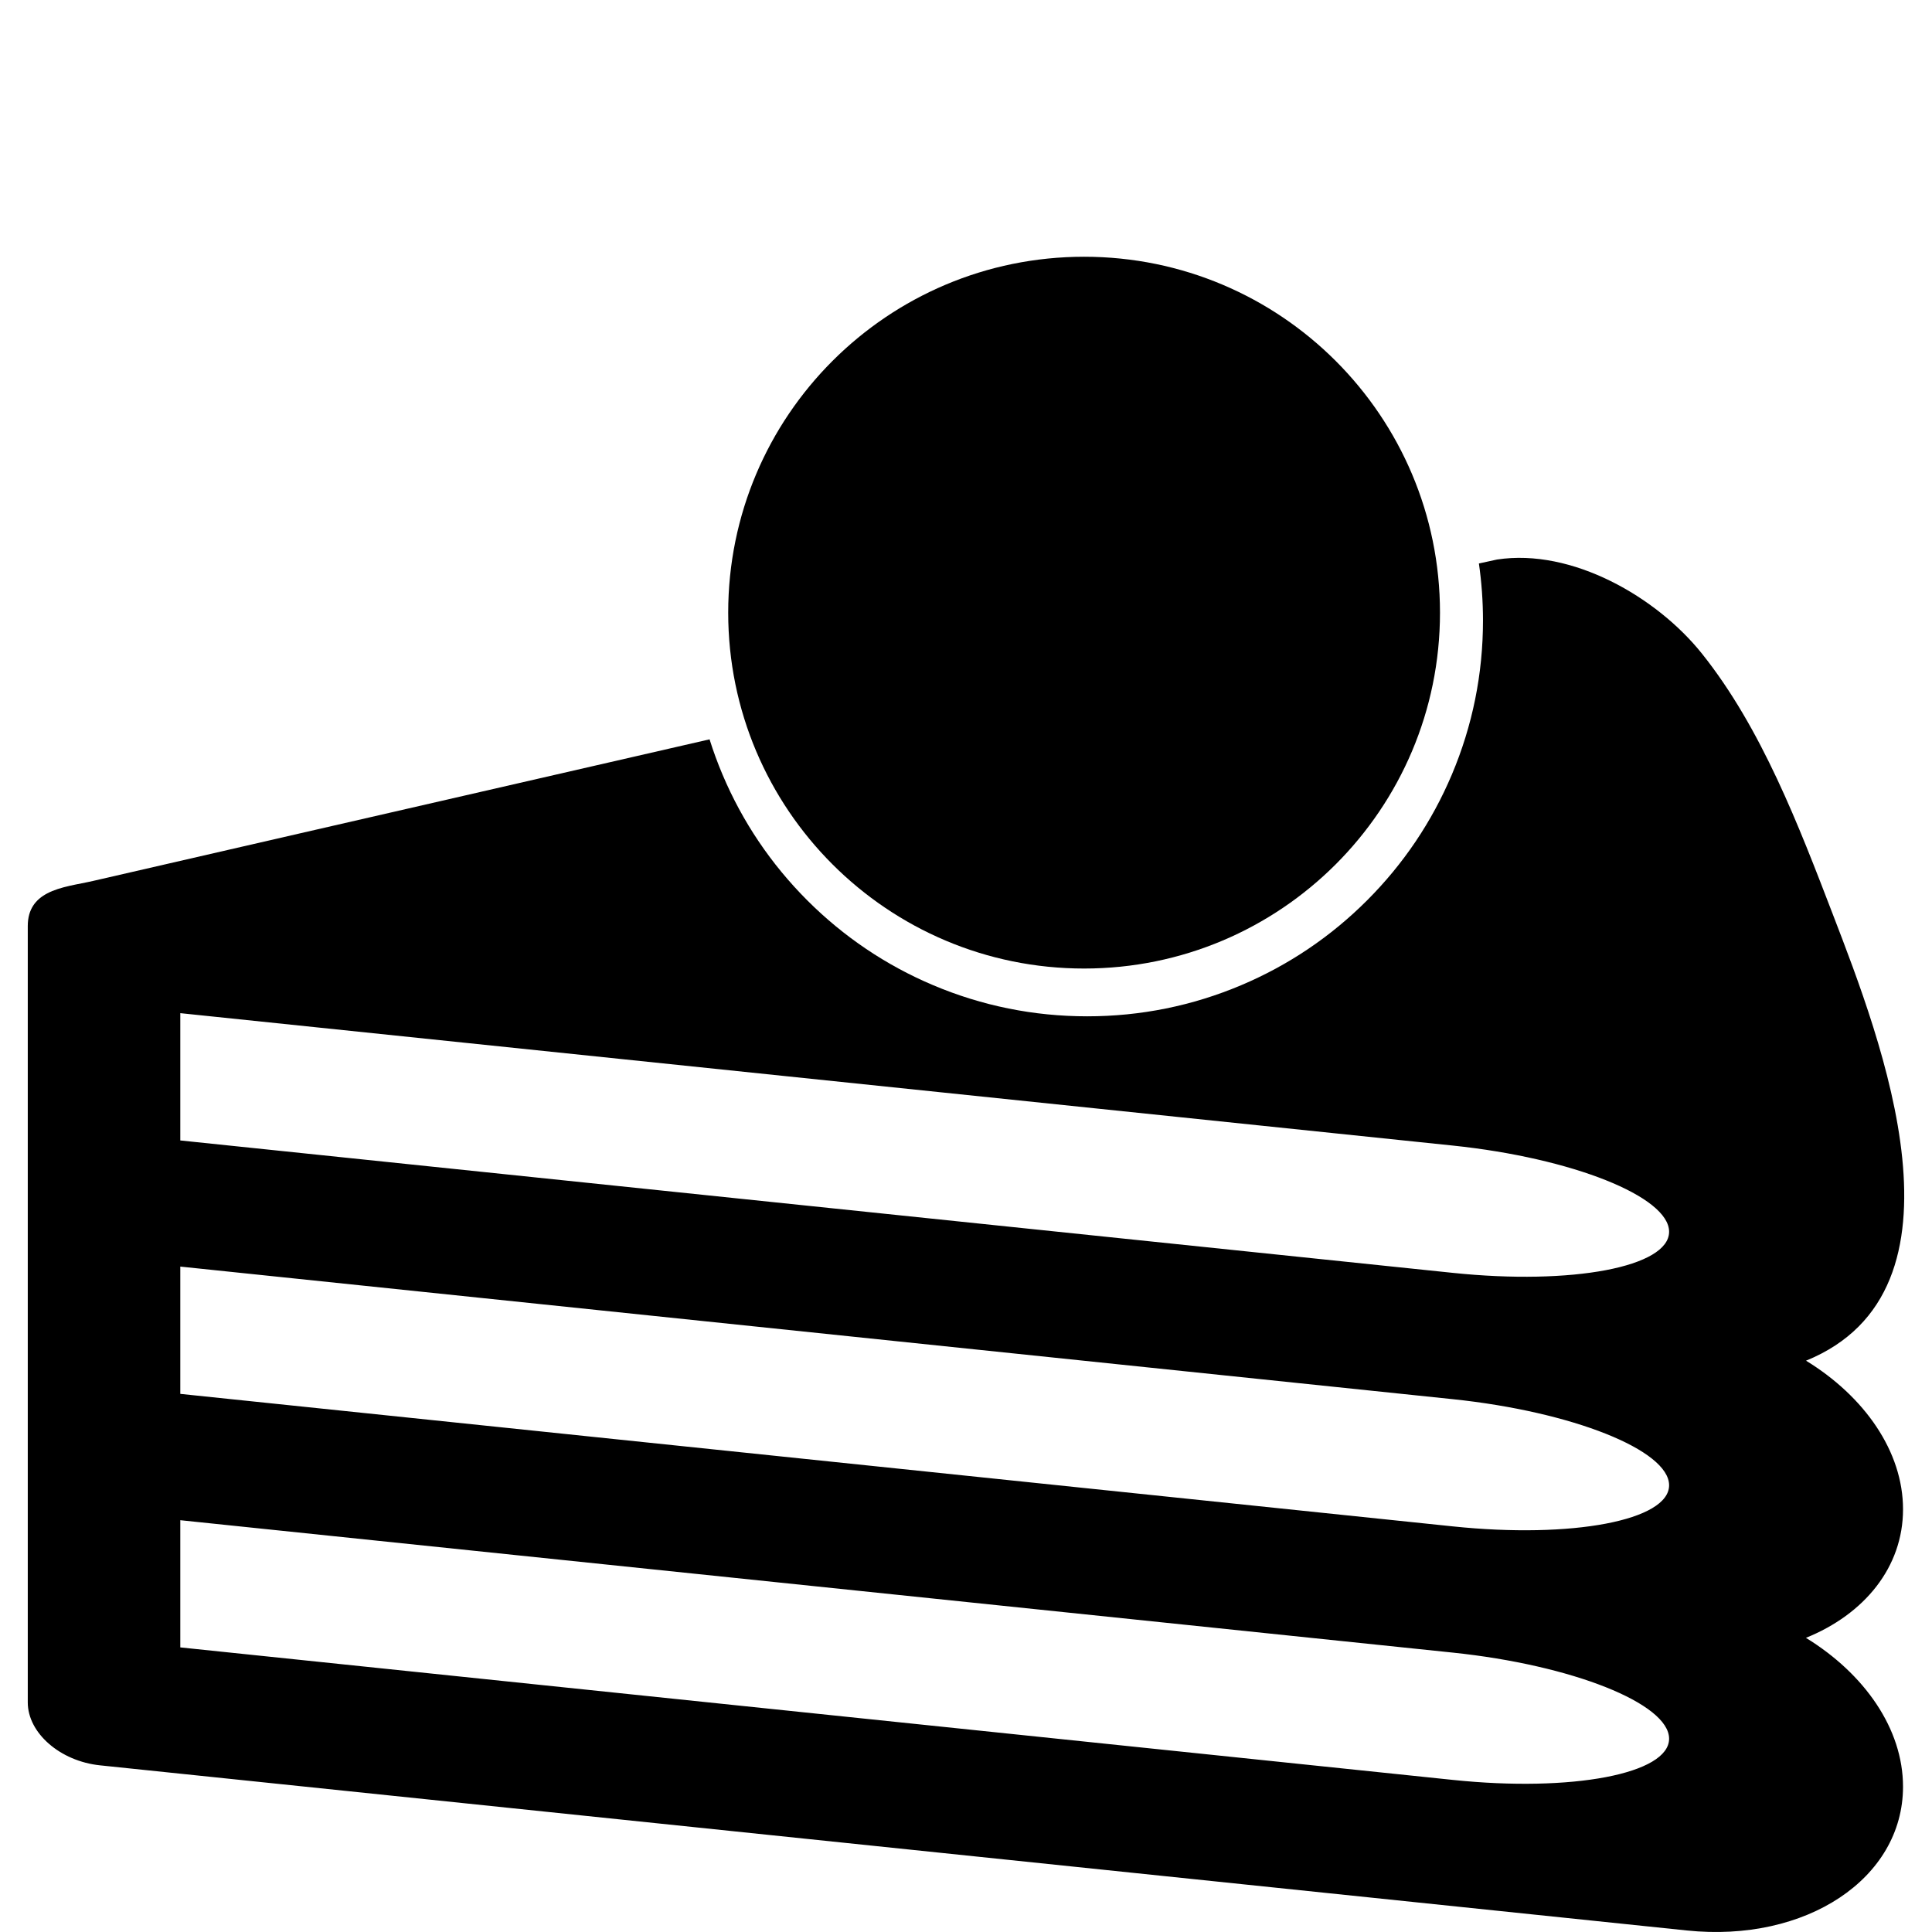
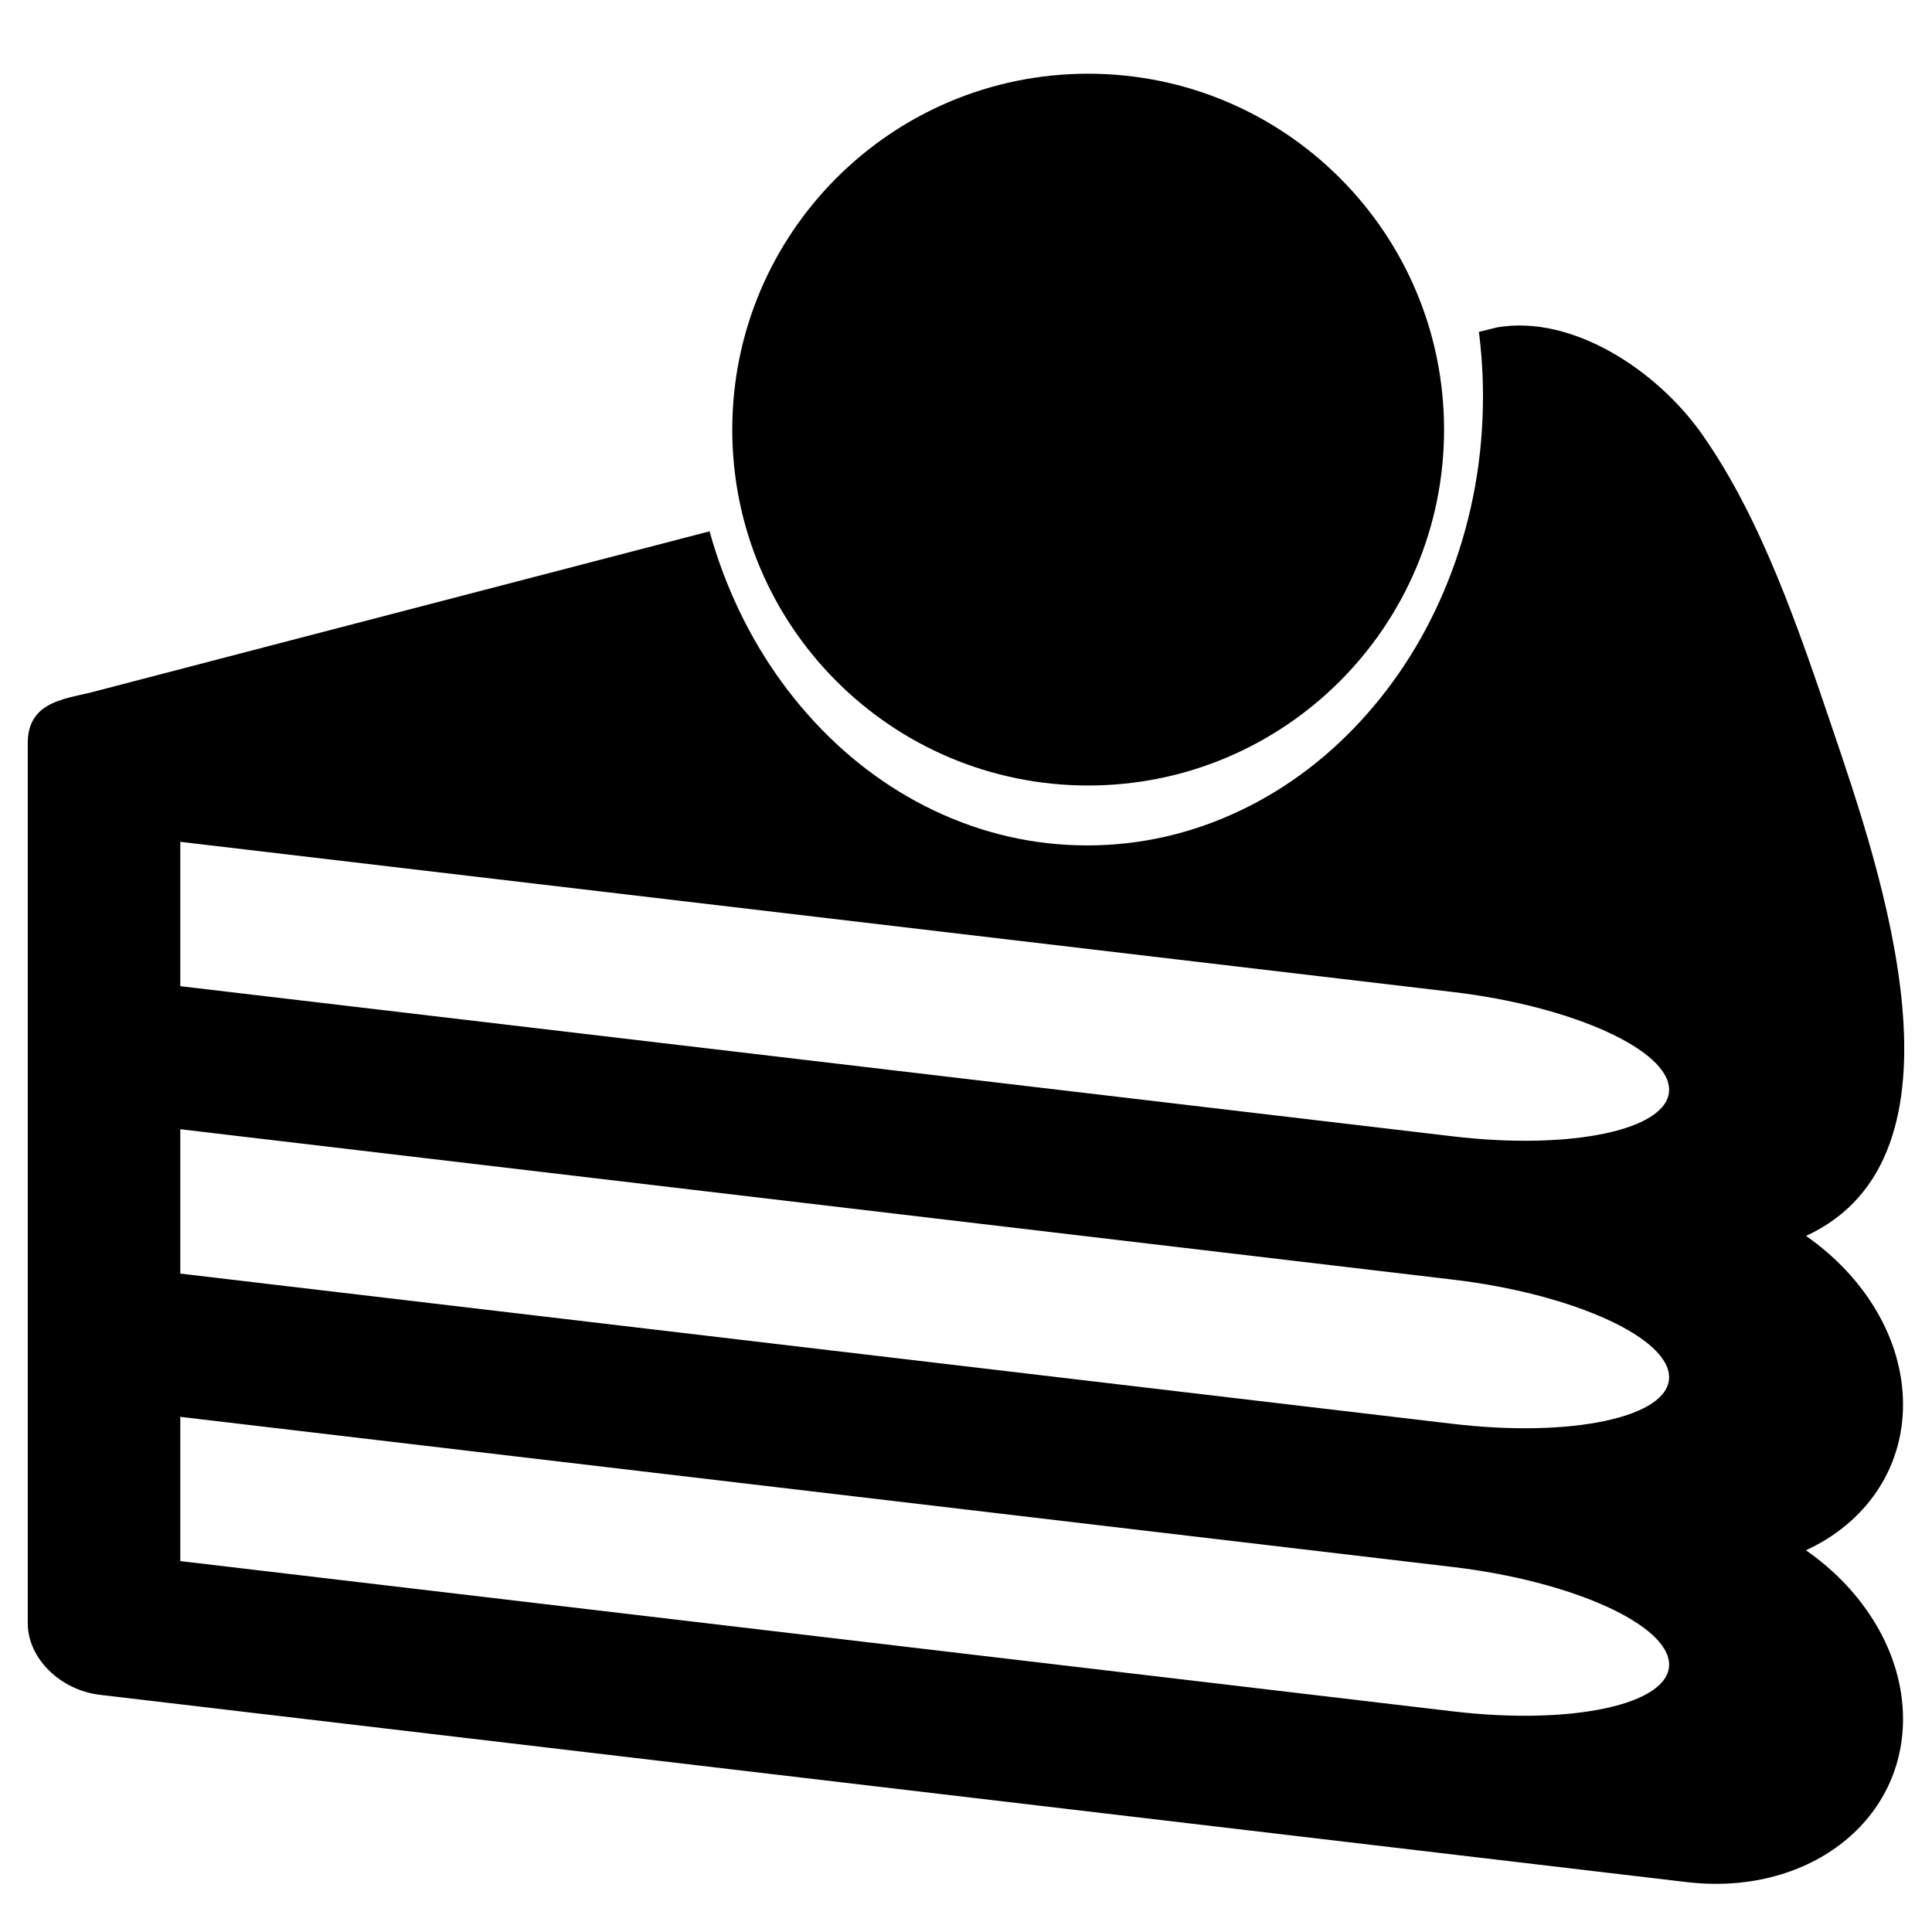
<svg xmlns="http://www.w3.org/2000/svg" version="1.1" id="Capa_1" x="0px" y="0px" width="950px" height="950px" viewBox="0 0 950 950" style="enable-background:new 0 0 950 950;" xml:space="preserve">
  <defs id="defs41" />
-   <g id="g3">
-     <path d="M901.261,449.657c-16.71-43.479-35.013-91.496-64.4-128.276c-22.216-27.803-63.87-51.881-100.746-46.25   c-0.479,0.073-3.56,0.746-8.913,1.943c1.331,9.227,2.011,18.583,2.011,28.039c0,26.248-5.153,51.743-15.318,75.776   c-9.807,23.184-23.831,43.991-41.686,61.847c-17.854,17.854-38.663,31.88-61.846,41.685   c-24.033,10.165-49.528,15.319-75.776,15.319s-51.742-5.154-75.775-15.319c-23.184-9.806-43.991-23.831-61.847-41.685   c-17.854-17.855-31.88-38.663-41.685-61.847c-2.411-5.7-4.53-11.485-6.375-17.34c-152.941,35.083-294.746,67.669-303.027,69.597   c-7.299,1.699-16.184,2.713-22.735,6.199c-5.526,2.94-9.487,7.641-9.487,15.993v381.766c0,15.044,15.905,28.903,35.503,30.944   l141.915,14.758l638.322,66.438c58.699,6.117,106.354-25.531,106.354-70.708c0-28.52-18.981-55.522-47.74-73.177   c28.759-11.623,47.745-34.733,47.745-63.21c0-28.471-18.984-55.474-47.693-73.079C972.909,634.507,924.976,511.365,901.261,449.657   z M714.38,875.212L88.654,810.058v-62.544l625.726,65.105c58.701,6.123,106.347,25.059,106.347,42.329   C820.727,872.223,773.081,881.334,714.38,875.212z M714.38,750.551L88.654,685.396v-62.593l625.726,65.202   c58.701,6.123,106.347,25.054,106.347,42.329C820.727,747.606,773.081,756.674,714.38,750.551z M714.38,625.89L88.654,560.78   v-62.593l625.726,65.11c58.701,6.118,106.347,25.104,106.347,42.373C820.727,622.994,773.081,632.008,714.38,625.89z" id="path5" />
-   </g>
  <g id="g9" />
  <g id="g11" />
  <g id="g13" />
  <g id="g15" />
  <g id="g17" />
  <g id="g19" />
  <g id="g21" />
  <g id="g23" />
  <g id="g25" />
  <g id="g27" />
  <g id="g29" />
  <g id="g31" />
  <g id="g33" />
  <g id="g35" />
  <g id="g37" />
-   <circle style="opacity:1;fill:#000000;fill-opacity:1;fill-rule:nonzero;stroke:none;stroke-width:4;stroke-linejoin:round;stroke-miterlimit:4;stroke-dasharray:none;stroke-opacity:1" id="path4171" cx="533.07" cy="301.246" r="175" />
+   <g id="g4150">
+     <g transform="matrix(1,0,0,1.134043,0,-151.0232)" id="g3">
+       <path id="path5" d="m 901.261,449.657 c -16.71,-43.479 -35.013,-91.496 -64.4,-128.276 -22.216,-27.803 -63.87,-51.881 -100.746,-46.25 -0.479,0.073 -3.56,0.746 -8.913,1.943 1.331,9.227 2.011,18.583 2.011,28.039 0,26.248 -5.153,51.743 -15.318,75.776 -9.807,23.184 -23.831,43.991 -41.686,61.847 -17.854,17.854 -38.663,31.88 -61.846,41.685 -24.033,10.165 -49.528,15.319 -75.776,15.319 -26.248,0 -51.742,-5.154 -75.775,-15.319 -23.184,-9.806 -43.991,-23.831 -61.847,-41.685 -17.854,-17.855 -31.88,-38.663 -41.685,-61.847 -2.411,-5.7 -4.53,-11.485 -6.375,-17.34 -152.941,35.083 -294.746,67.669 -303.027,69.597 -7.299,1.699 -16.184,2.713 -22.735,6.199 -5.526,2.94 -9.487,7.641 -9.487,15.993 l 0,381.766 c 0,15.044 15.905,28.903 35.503,30.944 l 141.915,14.758 638.322,66.438 c 58.699,6.117 106.354,-25.531 106.354,-70.708 0,-28.52 -18.981,-55.522 -47.74,-73.177 28.759,-11.623 47.745,-34.733 47.745,-63.21 0,-28.471 -18.984,-55.474 -47.693,-73.079 84.847,-34.563 36.914,-157.705 13.199,-219.413 z M 714.38,875.212 88.654,810.058 l 0,-62.544 625.726,65.105 c 58.701,6.123 106.347,25.059 106.347,42.329 0,17.275 -47.646,26.386 -106.347,20.264 z m 0,-124.661 -625.726,-65.155 0,-62.593 625.726,65.202 c 58.701,6.123 106.347,25.054 106.347,42.329 0,17.272 -47.646,26.34 -106.347,20.217 z m 0,-124.661 -625.726,-65.11 0,-62.593 625.726,65.11 c 58.701,6.118 106.347,25.104 106.347,42.373 0,17.324 -47.646,26.338 -106.347,20.22 z" />
+     </g>
+     <circle r="175" cy="211.246" cx="535.07" id="path4171" style="opacity:1;fill:#000000;fill-opacity:1;fill-rule:nonzero;stroke:none;stroke-width:4;stroke-linejoin:round;stroke-miterlimit:4;stroke-dasharray:none;stroke-opacity:1" />
+   </g>
</svg>
